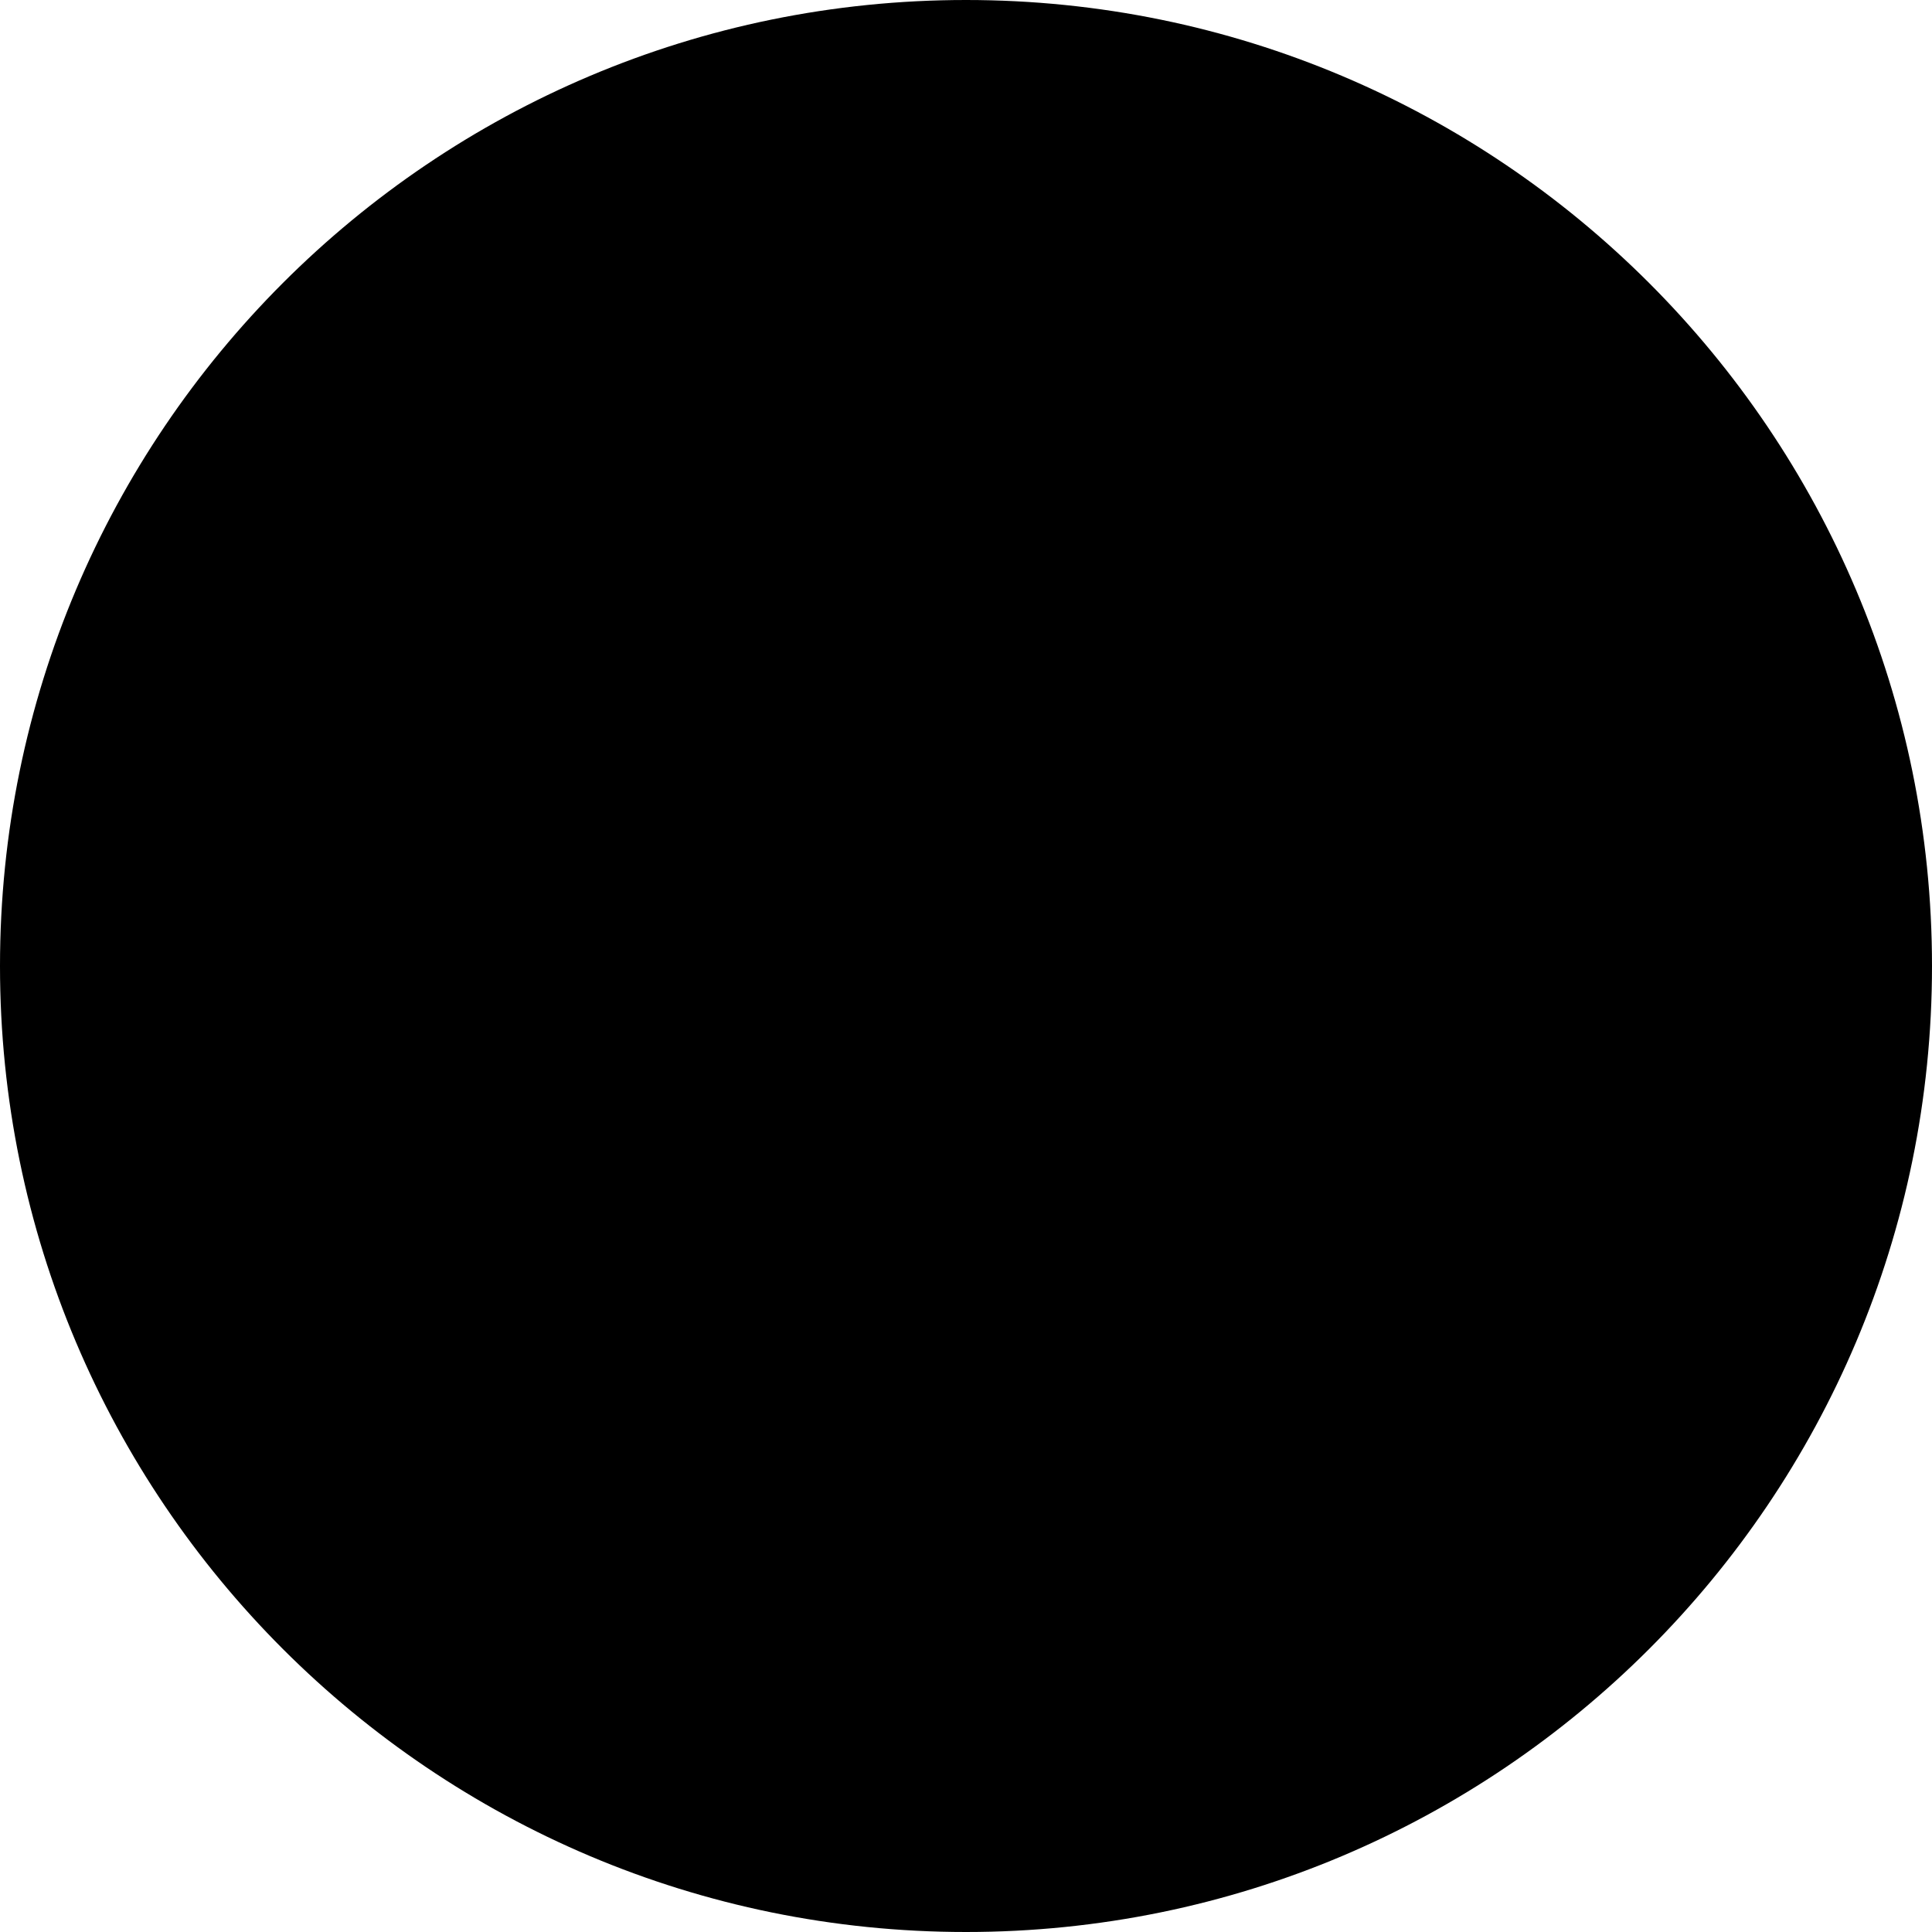
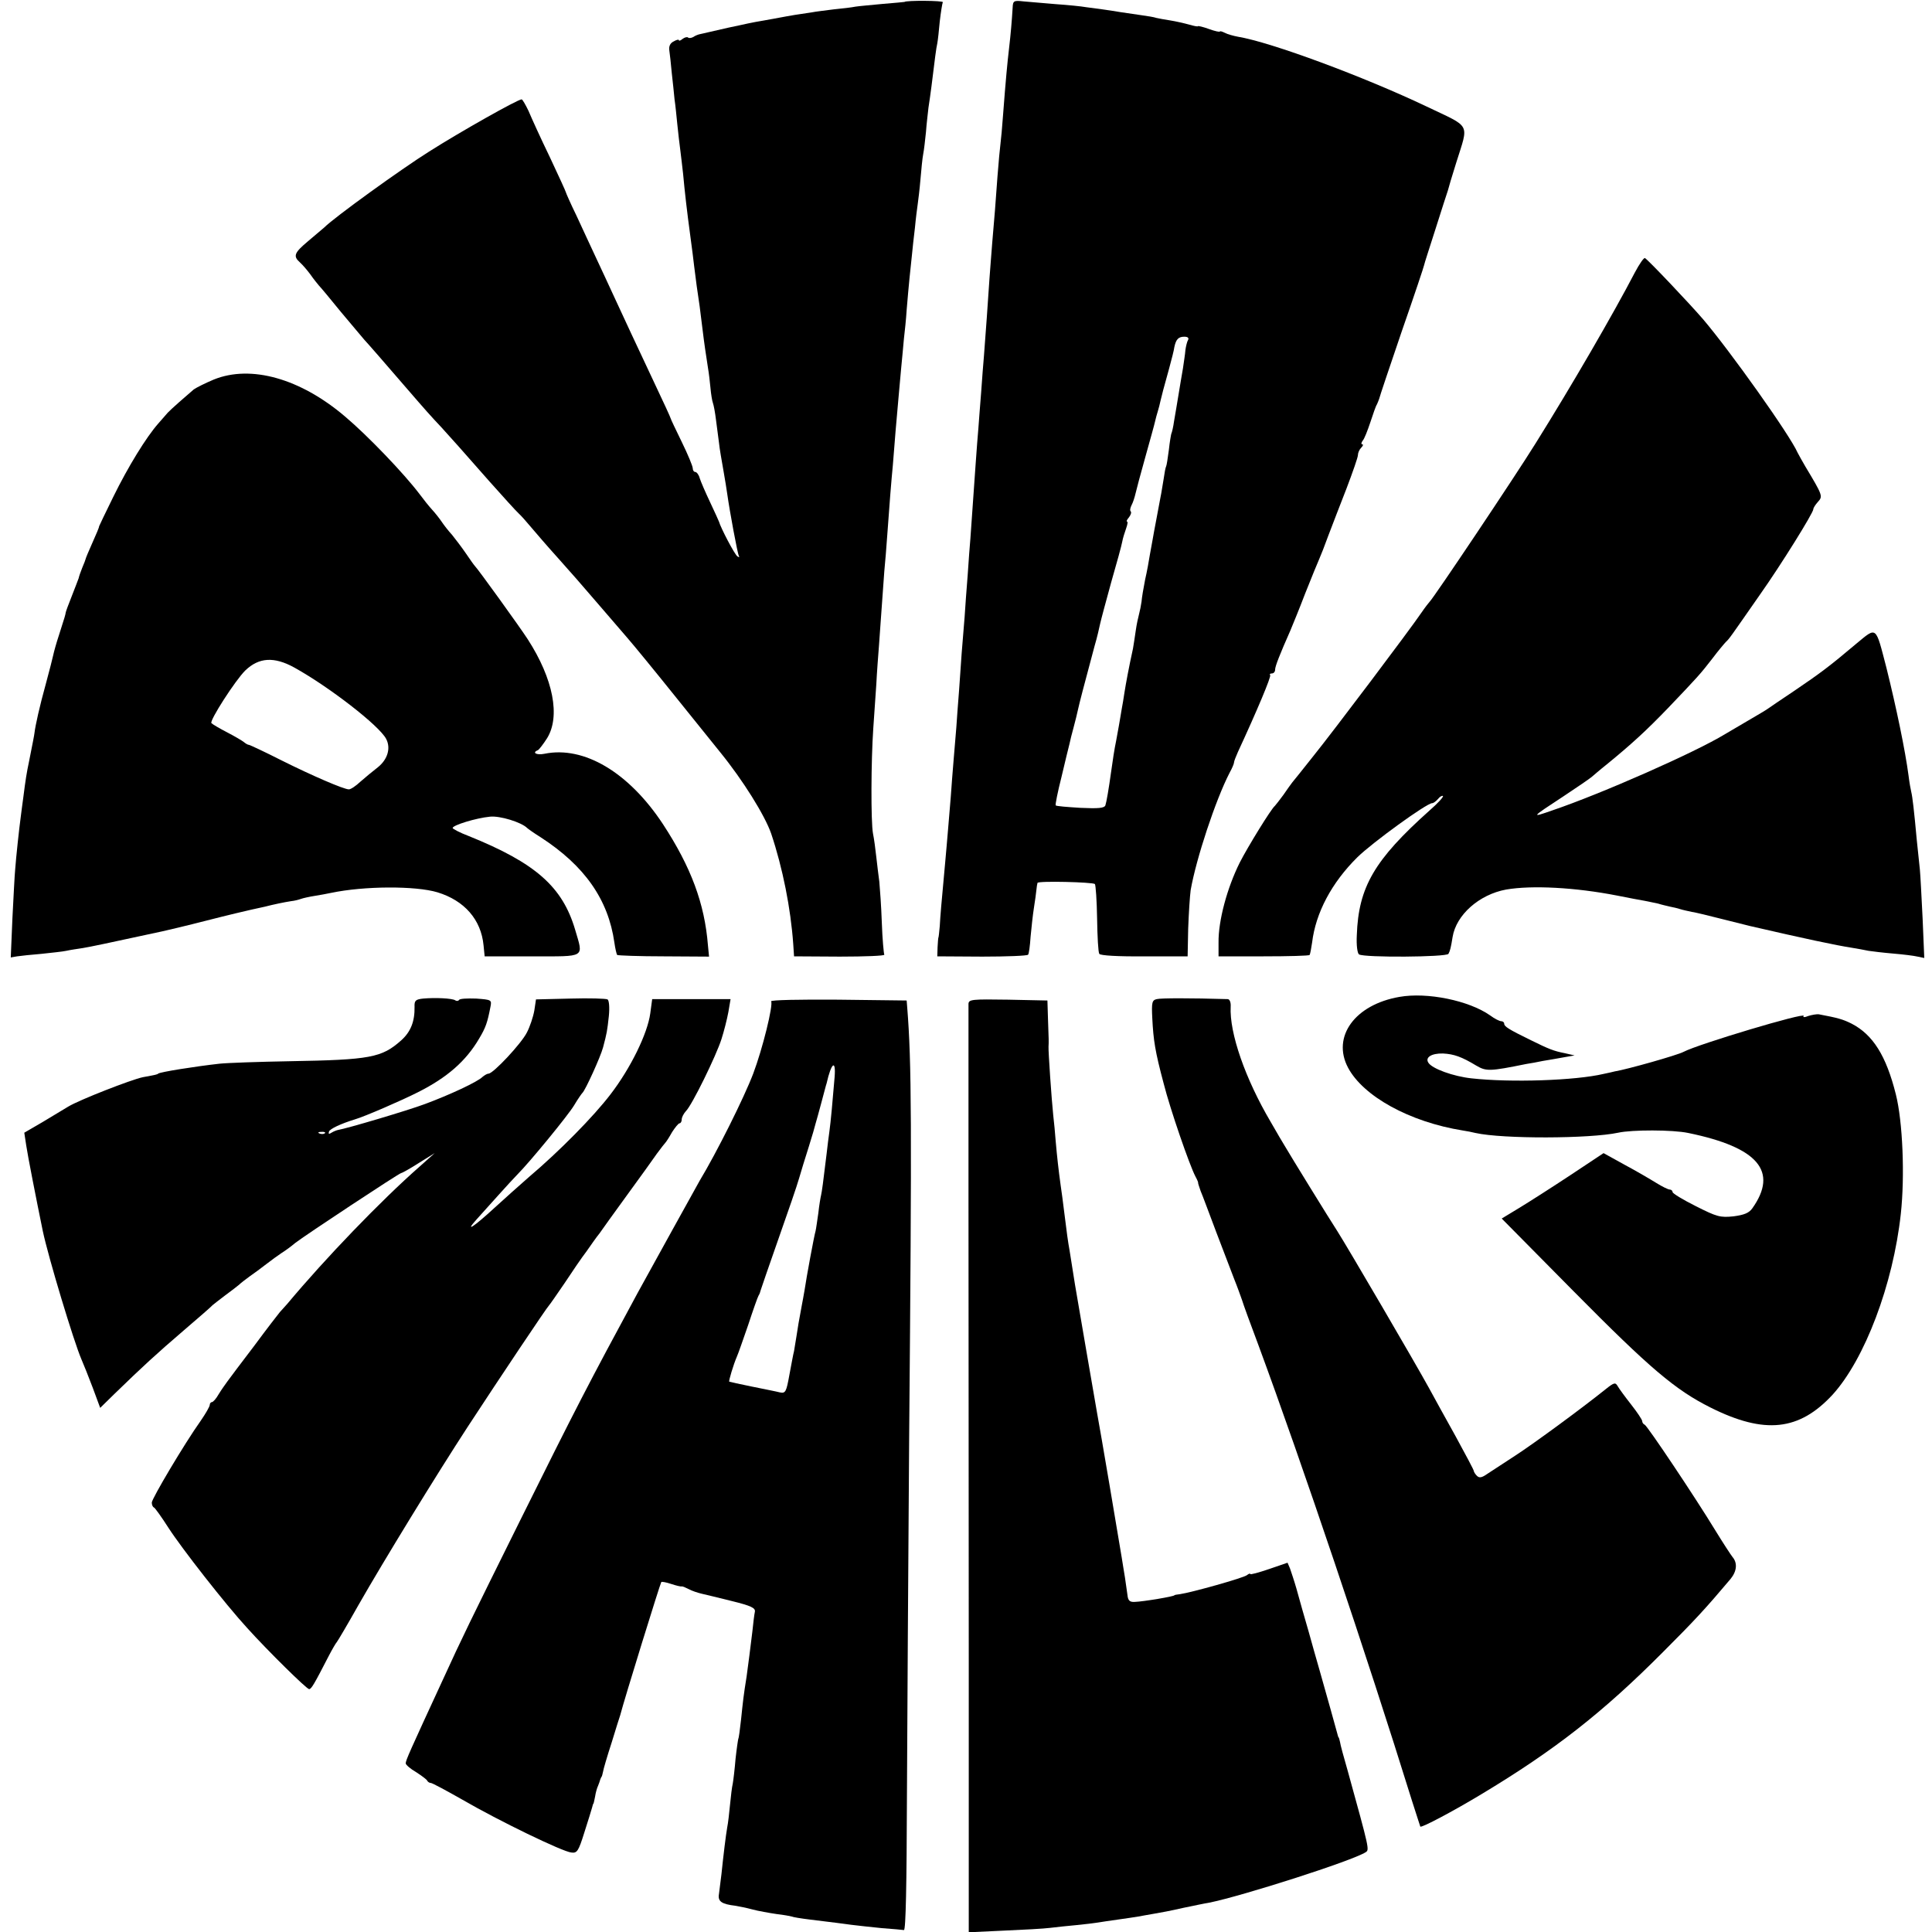
- <svg xmlns="http://www.w3.org/2000/svg" viewBox="0 0 855 855">
-   <g id="Layer_2" data-name="Layer 2">
-     <g id="Layer_1-2" data-name="Layer 1">
-       <circle cx="427.5" cy="427.5" r="427.5" />
-     </g>
+ <svg xmlns="http://www.w3.org/2000/svg" version="1.0" width="700pt" height="700pt" viewBox="0 0 700 700" preserveAspectRatio="xMidYMid meet">
+   <g transform="translate(0,700) scale(0.1,-0.1)" fill="#000000" stroke="none">
+     <path d="M3277 6993 c-1 0 -36 -4 -77 -7 -42 -4 -87 -8 -100 -10 -14 -3 -50 -7 -80 -10 -30 -4 -66 -8 -80 -11 -14 -2 -41 -6 -60 -9 -19 -3 -45 -8 -56 -10 -12 -2 -37 -7 -55 -10 -19 -3 -45 -8 -59 -11 -14 -3 -45 -10 -70 -15 -25 -6 -56 -13 -70 -16 -14 -3 -29 -7 -35 -8 -5 -1 -16 -5 -23 -10 -7 -4 -16 -5 -19 -2 -3 3 -12 1 -20 -5 -7 -6 -13 -8 -13 -5 0 4 -9 2 -19 -4 -13 -6 -18 -18 -16 -32 2 -13 6 -50 9 -83 4 -33 8 -76 10 -95 3 -19 7 -60 10 -90 3 -30 8 -73 11 -95 3 -22 7 -60 10 -85 6 -66 14 -135 26 -224 6 -43 12 -92 14 -110 4 -35 14 -108 20 -146 2 -14 6 -50 10 -80 7 -58 12 -90 20 -142 3 -17 7 -50 9 -72 2 -23 6 -48 9 -56 3 -8 8 -35 11 -60 3 -25 8 -62 11 -84 2 -21 10 -66 16 -100 6 -33 12 -72 14 -86 9 -64 37 -215 42 -224 3 -5 1 -6 -5 -2 -10 6 -61 104 -67 126 -1 3 -15 34 -32 70 -17 36 -34 75 -38 88 -3 12 -11 22 -16 22 -5 0 -9 6 -9 13 0 8 -18 51 -40 96 -22 45 -40 83 -40 85 0 2 -25 57 -56 122 -75 160 -111 236 -149 319 -18 39 -47 102 -65 140 -18 39 -50 107 -71 153 -22 45 -39 84 -39 86 0 2 -26 59 -58 127 -33 68 -67 143 -77 167 -11 23 -22 42 -25 42 -14 0 -220 -116 -335 -189 -102 -64 -343 -238 -380 -275 -7 -6 -33 -28 -59 -50 -50 -42 -55 -54 -29 -77 10 -9 27 -29 38 -44 11 -16 25 -33 30 -39 6 -6 42 -49 80 -96 39 -46 77 -92 85 -101 14 -15 69 -78 156 -179 63 -73 87 -100 123 -138 42 -46 64 -71 175 -197 49 -55 96 -107 105 -115 9 -8 29 -31 45 -50 16 -19 59 -69 96 -110 37 -41 100 -113 140 -160 40 -47 91 -105 112 -130 22 -25 103 -124 180 -220 77 -96 148 -184 157 -195 83 -102 162 -229 185 -295 42 -125 71 -272 80 -400 l3 -45 166 -1 c91 0 164 3 161 7 -2 4 -7 57 -9 116 -2 59 -7 126 -9 148 -3 22 -8 63 -11 90 -3 28 -8 66 -12 85 -8 43 -7 264 1 380 3 47 8 119 11 160 2 41 7 107 10 145 3 39 7 102 10 140 3 39 7 95 9 125 3 30 8 91 11 135 7 101 15 199 20 250 2 22 6 78 10 125 4 47 9 103 11 125 2 22 6 67 9 100 3 33 8 81 10 107 3 25 8 72 10 105 7 86 14 153 19 198 2 22 7 67 11 100 3 33 8 71 10 85 2 14 7 54 10 90 3 36 7 77 10 92 3 15 7 51 10 80 2 29 7 69 9 88 3 19 8 54 11 78 12 98 17 138 21 155 2 10 6 46 9 80 4 34 9 65 11 69 4 6 -133 7 -139 1z" />
+     <path d="M3669 6972 c-3 -49 -7 -96 -13 -147 -6 -51 -12 -113 -22 -245 -3 -41 -7 -86 -9 -100 -2 -14 -7 -68 -11 -120 -8 -110 -10 -138 -19 -240 -3 -41 -8 -100 -10 -130 -4 -65 -15 -216 -20 -280 -2 -25 -7 -83 -10 -130 -4 -47 -8 -105 -10 -130 -2 -25 -7 -83 -10 -130 -6 -86 -13 -188 -19 -270 -2 -25 -7 -85 -10 -135 -4 -49 -9 -117 -11 -150 -8 -93 -14 -172 -20 -265 -4 -47 -8 -107 -10 -135 -2 -27 -7 -81 -10 -120 -3 -38 -8 -97 -10 -130 -3 -33 -7 -87 -10 -120 -3 -33 -7 -85 -10 -115 -15 -162 -18 -198 -20 -235 -2 -22 -4 -41 -5 -42 -1 -2 -2 -18 -3 -35 l-1 -33 163 -1 c89 0 164 3 166 7 3 3 7 33 9 65 3 32 8 79 12 104 4 25 8 54 9 65 1 11 3 23 4 26 1 8 200 3 208 -4 3 -4 7 -60 8 -125 1 -65 4 -123 8 -128 3 -6 68 -10 163 -9 l157 0 2 100 c2 55 6 118 9 140 20 114 90 326 141 425 9 16 16 33 16 37 0 5 7 22 14 38 69 149 122 275 117 279 -3 3 0 6 6 6 7 0 12 6 12 14 0 12 17 55 55 141 7 17 32 77 54 135 23 58 46 114 51 125 5 11 20 49 33 85 14 36 43 113 66 171 22 58 41 112 41 120 0 8 5 20 12 27 7 7 8 12 4 12 -5 0 -4 6 1 13 6 6 18 37 28 67 10 30 20 60 24 65 3 6 6 15 8 20 1 6 38 116 82 245 45 129 81 237 81 240 0 3 19 61 41 130 22 69 42 132 45 140 2 8 15 53 30 100 46 147 56 126 -107 204 -227 108 -563 233 -684 253 -16 3 -38 9 -47 14 -10 5 -18 7 -18 5 0 -3 -18 1 -40 9 -22 8 -40 12 -40 10 0 -2 -15 1 -32 6 -18 5 -49 12 -68 15 -19 3 -42 7 -50 9 -8 3 -33 7 -55 10 -22 3 -56 8 -75 11 -19 3 -48 8 -65 10 -16 2 -43 6 -60 8 -16 3 -66 8 -110 11 -44 4 -97 8 -117 10 -35 4 -38 2 -39 -23z m636 -1203 c-4 -6 -8 -23 -10 -37 -1 -15 -6 -45 -9 -67 -4 -22 -11 -65 -16 -95 -5 -30 -12 -73 -16 -95 -3 -22 -8 -43 -10 -46 -1 -3 -6 -30 -9 -59 -4 -30 -8 -57 -10 -60 -2 -3 -6 -24 -9 -46 -4 -22 -8 -51 -11 -64 -3 -14 -9 -50 -15 -80 -6 -30 -12 -65 -14 -76 -2 -12 -7 -37 -10 -55 -3 -19 -10 -59 -17 -89 -6 -30 -12 -66 -13 -80 -2 -14 -6 -34 -9 -45 -3 -11 -9 -38 -12 -60 -3 -23 -8 -52 -10 -65 -15 -68 -26 -128 -31 -160 -3 -19 -7 -46 -10 -60 -2 -14 -7 -40 -10 -59 -3 -18 -8 -43 -10 -55 -6 -28 -13 -74 -18 -111 -9 -65 -17 -111 -21 -123 -4 -10 -25 -12 -90 -9 -48 3 -88 6 -90 9 -2 2 7 48 21 103 13 55 26 109 29 120 2 11 9 38 15 60 6 22 13 51 16 65 5 23 20 81 60 230 9 30 17 66 20 80 3 14 21 81 40 150 20 69 38 135 40 147 2 12 9 34 14 48 5 14 7 25 4 25 -4 0 -1 7 6 15 7 9 10 18 7 22 -4 3 -2 13 3 23 5 9 11 28 14 41 3 13 19 74 36 134 17 61 33 118 35 128 2 10 7 27 10 37 3 10 8 28 10 39 6 25 9 37 31 116 9 33 18 68 19 78 6 28 15 37 36 37 12 0 17 -4 14 -11z" />
+     <path d="M5923 6012 c-77 -148 -229 -410 -359 -618 -77 -124 -370 -561 -384 -574 -3 -3 -17 -21 -30 -40 -42 -62 -321 -432 -392 -520 -37 -47 -71 -89 -76 -95 -4 -5 -19 -26 -32 -45 -14 -19 -28 -37 -31 -40 -13 -10 -98 -148 -127 -205 -46 -92 -78 -211 -77 -290 l0 -50 163 0 c90 0 165 2 167 5 2 3 6 24 9 45 13 108 71 217 164 309 54 53 251 196 271 196 5 0 14 7 21 15 7 9 15 13 18 11 3 -3 -19 -27 -49 -53 -199 -178 -257 -277 -263 -451 -2 -37 2 -66 8 -70 19 -12 316 -10 324 2 6 11 9 23 15 61 13 80 96 154 194 172 93 16 250 8 403 -22 41 -8 86 -17 100 -19 14 -3 35 -7 48 -10 12 -4 31 -8 43 -11 11 -2 28 -6 37 -9 9 -3 28 -7 42 -10 14 -2 63 -14 110 -26 47 -12 92 -23 100 -25 199 -46 312 -70 370 -79 19 -3 46 -8 60 -11 13 -2 54 -7 90 -10 36 -3 76 -8 88 -11 l24 -5 -6 143 c-4 79 -8 159 -10 178 -2 19 -7 67 -11 105 -10 110 -16 159 -20 175 -2 8 -7 35 -10 60 -12 91 -44 245 -80 390 -40 154 -34 150 -109 88 -97 -82 -132 -108 -225 -171 -47 -31 -90 -61 -96 -65 -5 -4 -39 -24 -75 -45 -36 -21 -72 -42 -80 -47 -108 -66 -448 -216 -625 -276 -80 -28 -79 -27 40 51 50 33 95 64 102 70 6 5 30 26 54 45 92 75 147 126 222 204 107 112 118 124 162 181 21 28 44 55 49 60 12 11 15 16 123 171 77 109 193 296 193 309 0 5 8 17 17 27 18 20 17 23 -46 128 -11 19 -24 42 -28 50 -28 64 -245 369 -343 484 -51 59 -197 213 -210 221 -4 2 -20 -21 -37 -53z" />
+     <path d="M775 5625 c-31 -13 -63 -29 -73 -36 -26 -22 -84 -73 -94 -84 -4 -5 -20 -23 -35 -40 -43 -49 -108 -154 -163 -266 -28 -57 -51 -105 -51 -106 1 -2 -10 -28 -24 -59 -14 -31 -25 -58 -25 -60 0 -1 -5 -15 -12 -31 -6 -15 -12 -32 -13 -38 -2 -5 -13 -35 -25 -65 -12 -30 -22 -57 -22 -60 -1 -7 -3 -15 -24 -80 -10 -30 -19 -63 -21 -73 -2 -10 -14 -57 -27 -105 -22 -79 -38 -151 -41 -177 -1 -9 -6 -35 -20 -105 -8 -37 -13 -69 -20 -125 -4 -27 -8 -62 -10 -76 -5 -36 -17 -146 -20 -189 -2 -19 -6 -99 -10 -177 l-6 -142 23 4 c13 2 52 6 88 9 36 4 77 8 90 11 13 3 40 7 60 10 30 5 82 16 290 61 14 3 86 20 160 39 74 19 146 36 160 39 14 3 36 8 50 11 31 8 69 16 95 20 11 1 27 5 35 8 8 3 31 8 50 11 19 3 46 8 60 11 119 25 305 26 385 2 98 -30 158 -99 167 -192 l4 -40 172 0 c197 0 186 -7 156 96 -46 156 -143 242 -386 340 -32 12 -58 26 -58 29 0 10 84 36 135 41 36 4 114 -20 135 -41 3 -3 24 -18 48 -33 161 -104 246 -227 268 -382 3 -22 8 -42 10 -45 3 -2 79 -5 169 -5 l164 -1 -4 41 c-12 151 -61 283 -163 439 -124 188 -286 284 -429 255 -29 -6 -47 4 -24 13 4 2 19 21 33 43 49 79 23 215 -70 359 -27 42 -182 257 -192 266 -3 3 -17 23 -32 45 -15 22 -38 52 -50 67 -13 14 -30 36 -38 48 -8 12 -24 32 -35 44 -11 12 -31 37 -45 56 -56 74 -187 211 -270 281 -162 138 -341 188 -475 134z m292 -1044 c126 -70 307 -210 332 -258 18 -34 5 -75 -30 -103 -18 -14 -46 -37 -63 -52 -17 -16 -35 -28 -42 -28 -18 0 -132 49 -246 106 -59 30 -111 54 -115 55 -5 0 -13 5 -19 10 -6 5 -33 21 -60 35 -27 14 -53 29 -58 34 -8 8 87 156 123 191 49 47 104 51 178 10z" />
+     <path d="M5070 3388 c-161 -28 -245 -144 -186 -256 55 -104 223 -197 416 -228 14 -2 34 -6 46 -9 99 -22 414 -21 517 1 50 11 197 11 254 -1 253 -52 327 -139 232 -273 -12 -17 -30 -24 -68 -29 -48 -5 -60 -2 -137 37 -46 23 -84 46 -84 51 0 5 -5 9 -10 9 -6 0 -28 11 -49 24 -21 13 -72 43 -115 66 l-76 42 -119 -79 c-65 -43 -148 -96 -184 -118 l-66 -40 262 -265 c275 -278 367 -356 495 -420 196 -98 321 -84 442 47 116 128 219 398 247 655 15 137 7 334 -18 433 -35 140 -83 216 -160 256 -32 16 -50 21 -119 34 -8 1 -25 -2 -38 -6 -14 -6 -21 -5 -17 0 9 15 -382 -102 -435 -130 -22 -12 -206 -64 -250 -71 -3 -1 -21 -5 -40 -9 -102 -24 -336 -32 -479 -16 -65 7 -143 35 -156 57 -12 19 12 34 53 33 40 -2 68 -12 121 -44 36 -21 48 -21 181 6 14 2 41 7 60 11 19 3 53 9 75 13 l40 7 -35 8 c-41 8 -58 15 -123 47 -82 40 -97 50 -97 60 0 5 -5 9 -11 9 -6 0 -24 9 -40 21 -77 54 -228 85 -329 67z" />
+     <path d="M1533 3382 c-27 -3 -32 -7 -31 -30 1 -53 -14 -91 -49 -122 -70 -62 -111 -70 -403 -75 -113 -2 -227 -6 -255 -9 -89 -10 -215 -30 -222 -36 -3 -3 -7 -4 -56 -13 -42 -9 -227 -81 -269 -106 -15 -9 -57 -34 -93 -56 l-67 -39 7 -46 c5 -35 37 -198 60 -310 20 -95 112 -400 140 -465 7 -16 26 -63 41 -103 l27 -73 51 50 c103 100 153 146 251 230 55 47 102 88 105 92 3 3 23 18 45 35 22 16 45 34 51 39 6 6 23 19 38 30 16 11 43 31 61 45 18 14 43 32 55 40 13 8 35 24 49 36 33 26 378 254 385 254 3 0 32 16 63 36 l58 36 -55 -49 c-140 -123 -342 -333 -479 -497 -9 -10 -21 -23 -27 -30 -5 -6 -47 -60 -92 -121 -46 -60 -90 -119 -98 -130 -8 -11 -23 -32 -32 -47 -9 -16 -20 -28 -24 -28 -4 0 -8 -5 -8 -10 0 -6 -15 -32 -33 -58 -59 -83 -177 -282 -177 -296 0 -8 3 -16 8 -18 4 -2 27 -34 52 -73 49 -76 207 -278 286 -364 74 -82 215 -221 224 -221 8 0 18 17 71 120 13 25 26 47 29 50 3 3 39 64 79 135 92 161 280 468 396 646 117 179 287 433 294 439 3 3 28 39 56 80 27 41 63 94 80 116 16 23 37 53 47 65 9 13 54 76 100 139 46 63 95 131 108 150 14 19 28 37 31 40 3 3 14 20 24 38 11 17 23 32 27 32 4 0 8 6 8 14 0 8 7 21 15 30 22 21 110 201 129 261 9 28 20 71 25 98 l8 47 -142 0 -142 0 -7 -52 c-10 -73 -71 -198 -144 -293 -61 -80 -185 -206 -296 -300 -32 -28 -87 -77 -123 -110 -76 -70 -111 -93 -67 -44 17 19 53 59 80 89 27 30 58 64 69 75 43 43 182 212 205 250 13 22 27 42 30 45 10 8 66 131 75 165 14 53 15 59 21 114 3 30 1 57 -5 60 -5 3 -65 5 -134 3 l-125 -3 -6 -40 c-4 -23 -16 -59 -27 -80 -20 -40 -122 -149 -139 -149 -5 0 -15 -6 -22 -12 -18 -18 -119 -65 -208 -98 -64 -24 -284 -89 -315 -94 -5 -1 -16 -5 -24 -10 -9 -6 -12 -5 -9 4 3 10 44 29 93 44 35 10 171 69 230 99 105 53 173 112 221 194 24 40 30 58 41 115 5 25 4 26 -52 30 -31 1 -59 0 -62 -5 -2 -4 -9 -5 -14 -1 -12 7 -71 10 -116 6z m-356 -488 c-3 -3 -12 -4 -19 -1 -8 3 -5 6 6 6 11 1 17 -2 13 -5z" />
+     <path d="M4191 3380 c-17 -4 -19 -12 -16 -70 4 -79 10 -119 41 -235 24 -95 94 -297 115 -337 7 -13 11 -23 10 -23 -1 0 3 -13 9 -30 7 -16 32 -84 57 -150 25 -66 54 -142 65 -170 11 -27 23 -61 28 -75 4 -14 31 -88 60 -165 158 -428 391 -1119 556 -1650 16 -49 29 -91 30 -93 3 -6 120 56 221 117 266 160 440 296 658 515 115 115 153 156 245 265 23 28 26 58 7 80 -7 9 -35 52 -62 96 -73 120 -247 380 -256 383 -5 2 -9 8 -9 13 0 5 -18 32 -40 60 -22 28 -44 58 -49 67 -8 14 -13 13 -43 -11 -86 -69 -260 -197 -328 -241 -41 -27 -87 -57 -101 -66 -20 -14 -29 -16 -38 -7 -6 6 -11 14 -11 17 0 4 -30 60 -66 126 -36 65 -80 144 -96 174 -51 93 -296 512 -333 570 -25 38 -174 280 -190 308 -6 9 -29 49 -51 87 -92 156 -150 322 -145 418 1 16 -4 27 -11 27 -137 4 -241 4 -257 0z" />
+     <path d="M2794 3372 c8 -14 -31 -172 -65 -262 -33 -87 -133 -287 -194 -388 -11 -19 -181 -327 -225 -407 -177 -327 -226 -422 -426 -825 -185 -373 -209 -422 -279 -575 -121 -262 -135 -293 -135 -304 0 -5 17 -20 38 -32 20 -13 39 -27 40 -31 2 -4 8 -8 13 -8 5 0 57 -28 115 -61 131 -76 362 -188 394 -191 21 -3 26 5 47 72 13 41 26 82 28 90 2 8 4 15 5 15 1 0 3 11 6 25 2 14 7 32 11 40 3 8 7 18 8 23 2 4 3 8 5 10 1 1 3 9 5 18 1 8 15 56 31 105 15 49 29 94 31 99 14 55 145 478 149 483 2 2 18 -1 36 -7 18 -6 35 -10 38 -9 3 1 14 -4 26 -10 11 -6 32 -13 45 -16 13 -3 63 -15 111 -27 69 -17 86 -25 83 -39 -2 -9 -6 -41 -9 -71 -8 -67 -14 -112 -21 -164 -11 -68 -13 -88 -20 -155 -4 -36 -8 -67 -10 -70 -1 -3 -6 -36 -10 -73 -3 -37 -8 -78 -10 -89 -3 -12 -7 -46 -10 -77 -3 -31 -7 -67 -10 -81 -5 -28 -14 -102 -21 -170 -3 -25 -7 -57 -9 -72 -5 -27 9 -37 60 -43 11 -2 38 -7 60 -13 22 -6 62 -13 89 -17 27 -3 52 -8 55 -9 3 -2 33 -7 66 -11 96 -12 108 -13 150 -19 22 -3 72 -8 110 -12 39 -3 75 -6 80 -7 7 -1 10 166 11 483 1 267 5 850 8 1295 10 1154 9 1365 -7 1565 l-2 25 -248 3 c-137 1 -246 -1 -243 -6z m230 -274 c-7 -84 -14 -163 -19 -198 -3 -19 -7 -55 -10 -80 -13 -109 -17 -136 -20 -150 -2 -8 -7 -37 -10 -65 -4 -27 -8 -57 -10 -65 -5 -16 -33 -167 -40 -215 -3 -16 -7 -41 -10 -55 -11 -58 -14 -77 -19 -110 -3 -19 -7 -44 -9 -55 -3 -11 -10 -50 -17 -87 -11 -61 -14 -67 -34 -63 -11 3 -57 12 -101 21 -44 9 -81 17 -83 18 -2 3 15 61 28 91 5 11 23 63 41 115 17 52 34 100 37 105 4 6 7 15 8 20 2 6 30 89 64 185 34 96 68 195 75 220 7 25 23 76 35 114 12 38 23 76 25 85 3 9 12 43 21 76 9 33 17 65 19 70 17 75 34 88 29 23z" />
+     <path d="M3509 3363 c0 -10 0 -326 0 -703 0 -377 1 -1130 1 -1673 l0 -988 127 6 c70 3 145 7 168 10 22 3 65 7 95 10 30 3 64 7 76 9 12 2 45 7 74 11 29 4 62 9 74 11 12 2 37 7 56 10 19 3 67 12 105 21 39 8 81 17 95 19 120 24 520 152 568 183 14 9 14 9 -65 295 -14 48 -27 96 -28 105 -2 9 -4 16 -5 16 -1 0 -3 7 -5 15 -5 18 -36 131 -63 225 -11 39 -30 104 -41 145 -23 80 -23 79 -44 155 -8 28 -19 60 -23 72 l-9 21 -67 -23 c-38 -13 -68 -21 -68 -18 0 3 -6 1 -12 -4 -12 -10 -201 -63 -243 -69 -11 -1 -20 -3 -20 -4 0 -4 -112 -23 -144 -24 -18 -1 -24 5 -26 25 -2 15 -6 43 -9 63 -3 20 -9 53 -12 74 -6 38 -80 476 -89 522 -12 68 -65 377 -80 465 -9 55 -18 112 -20 126 -5 27 -10 62 -20 144 -3 28 -9 68 -12 90 -8 58 -13 103 -18 160 -2 28 -6 70 -9 95 -6 57 -18 231 -17 248 1 16 1 24 -2 102 l-2 65 -143 3 c-130 2 -142 1 -143 -15z" />
  </g>
</svg>
